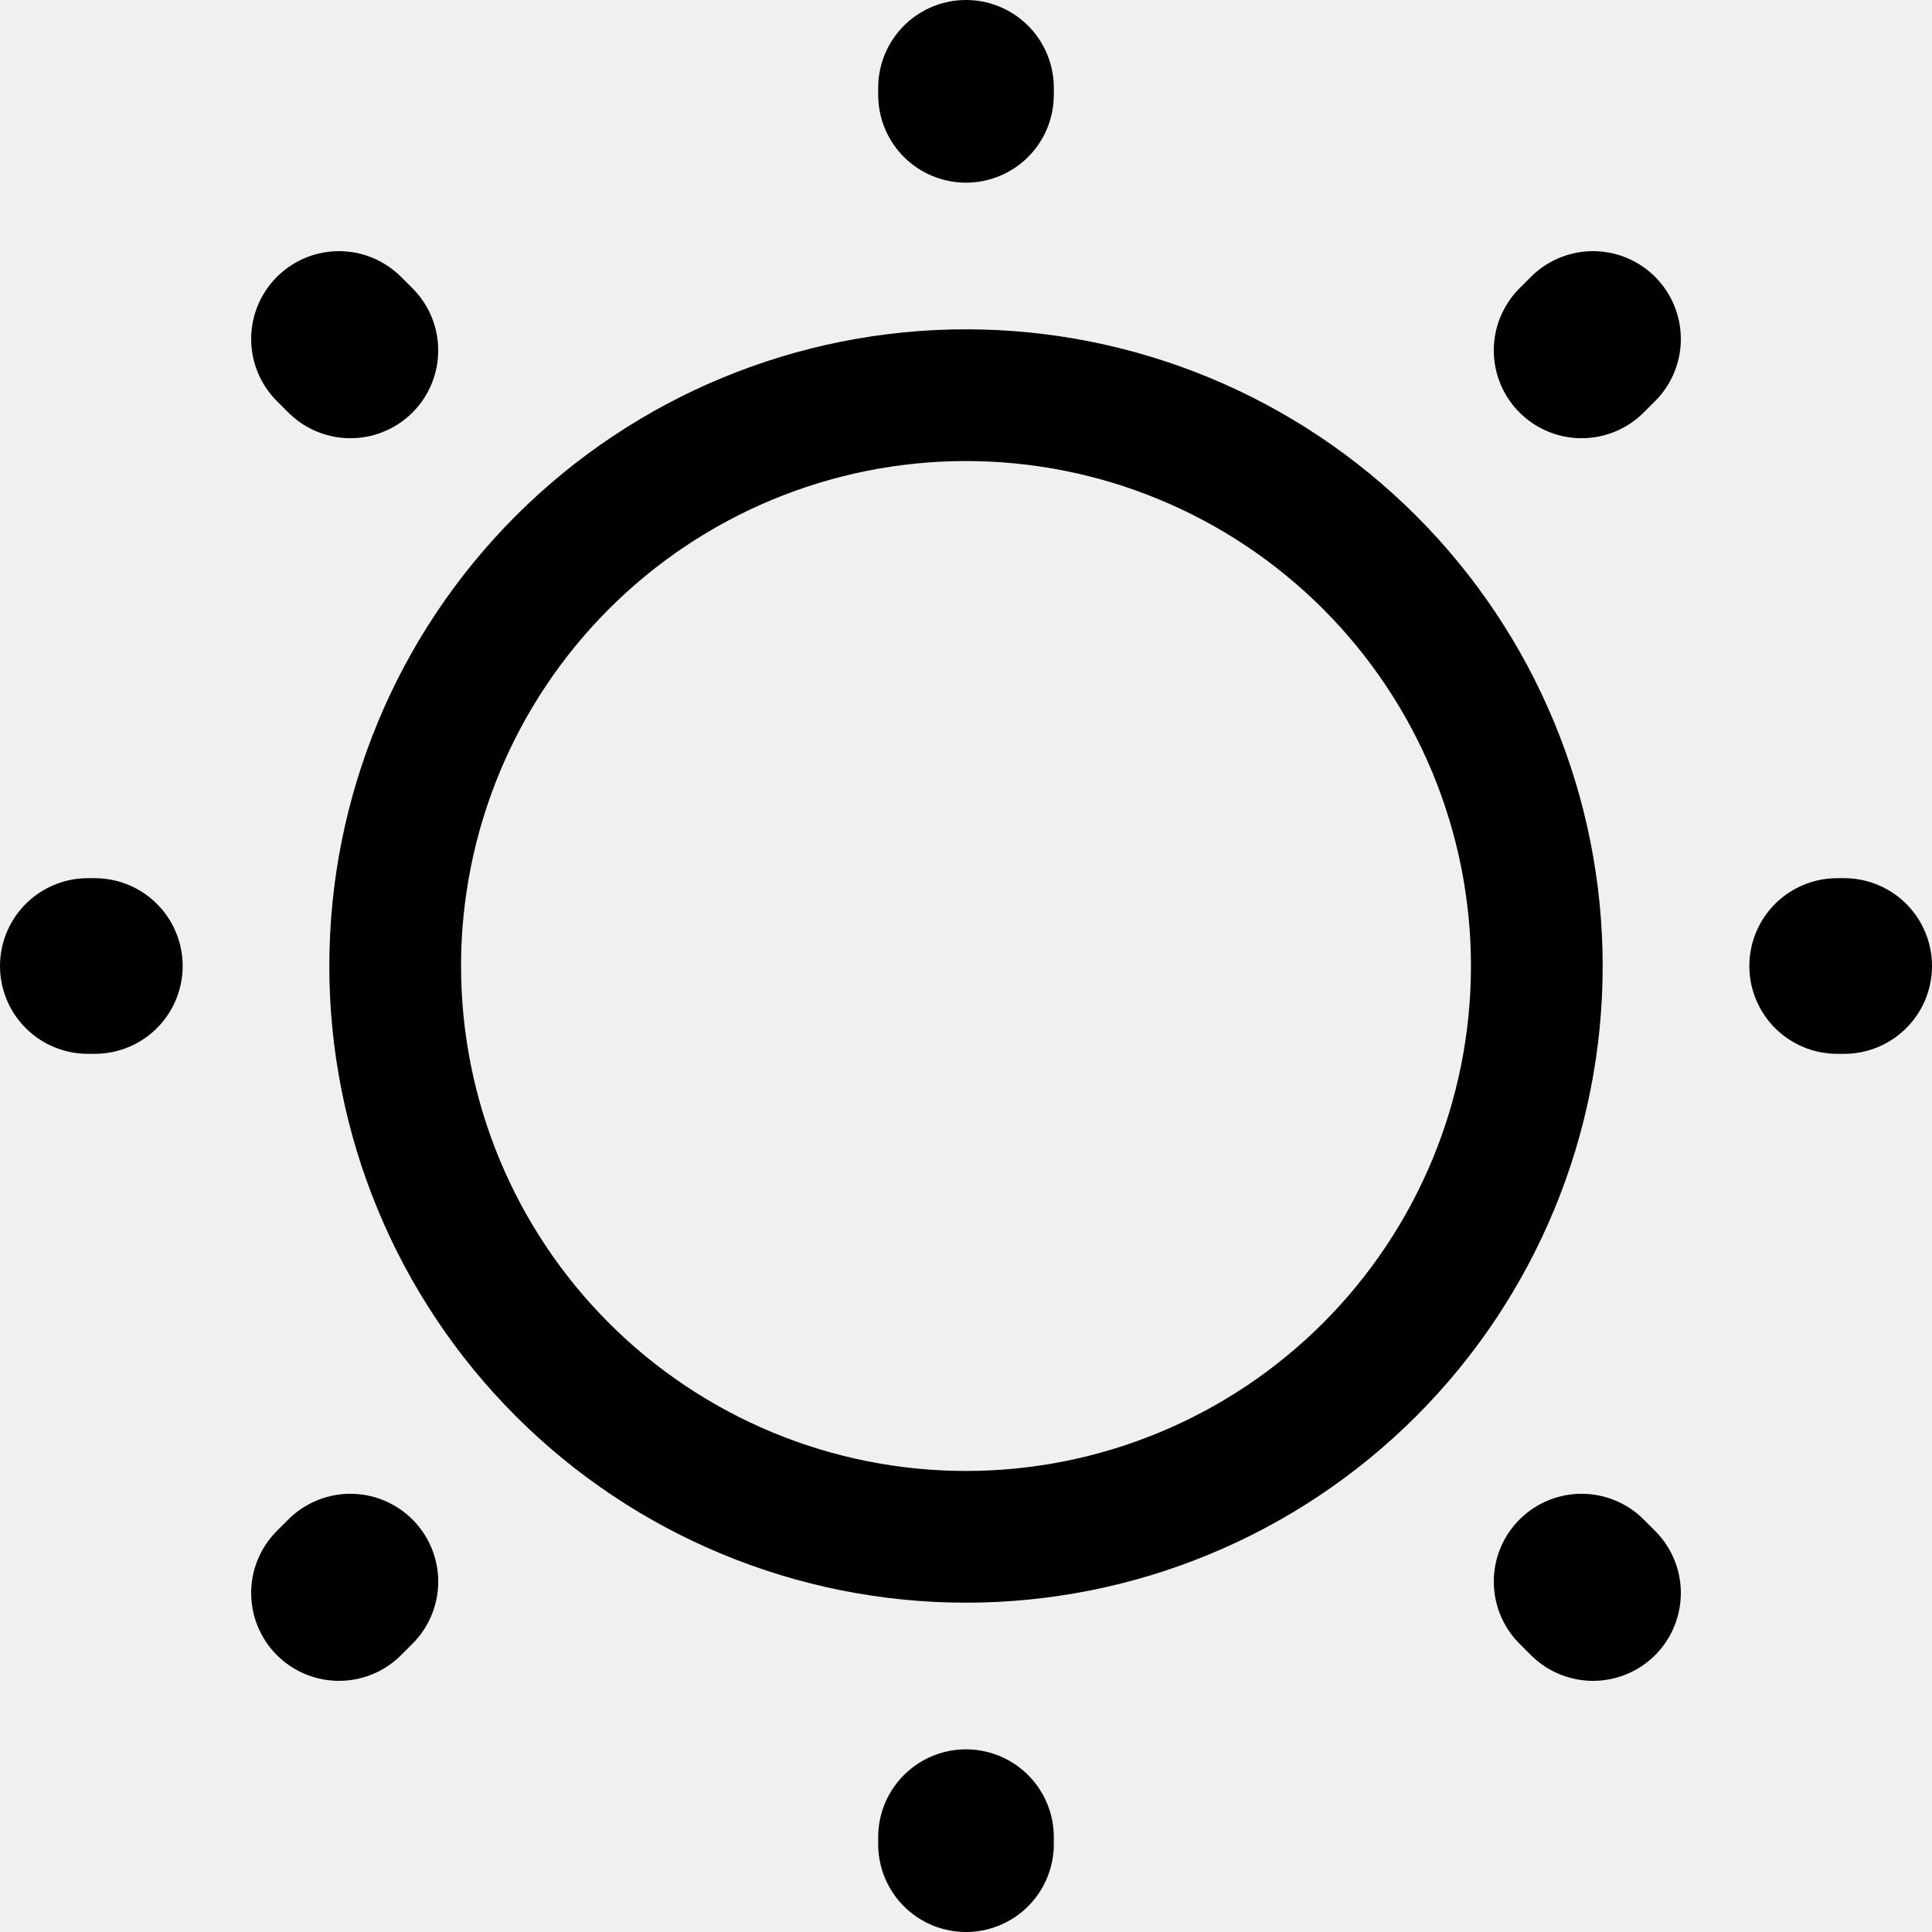
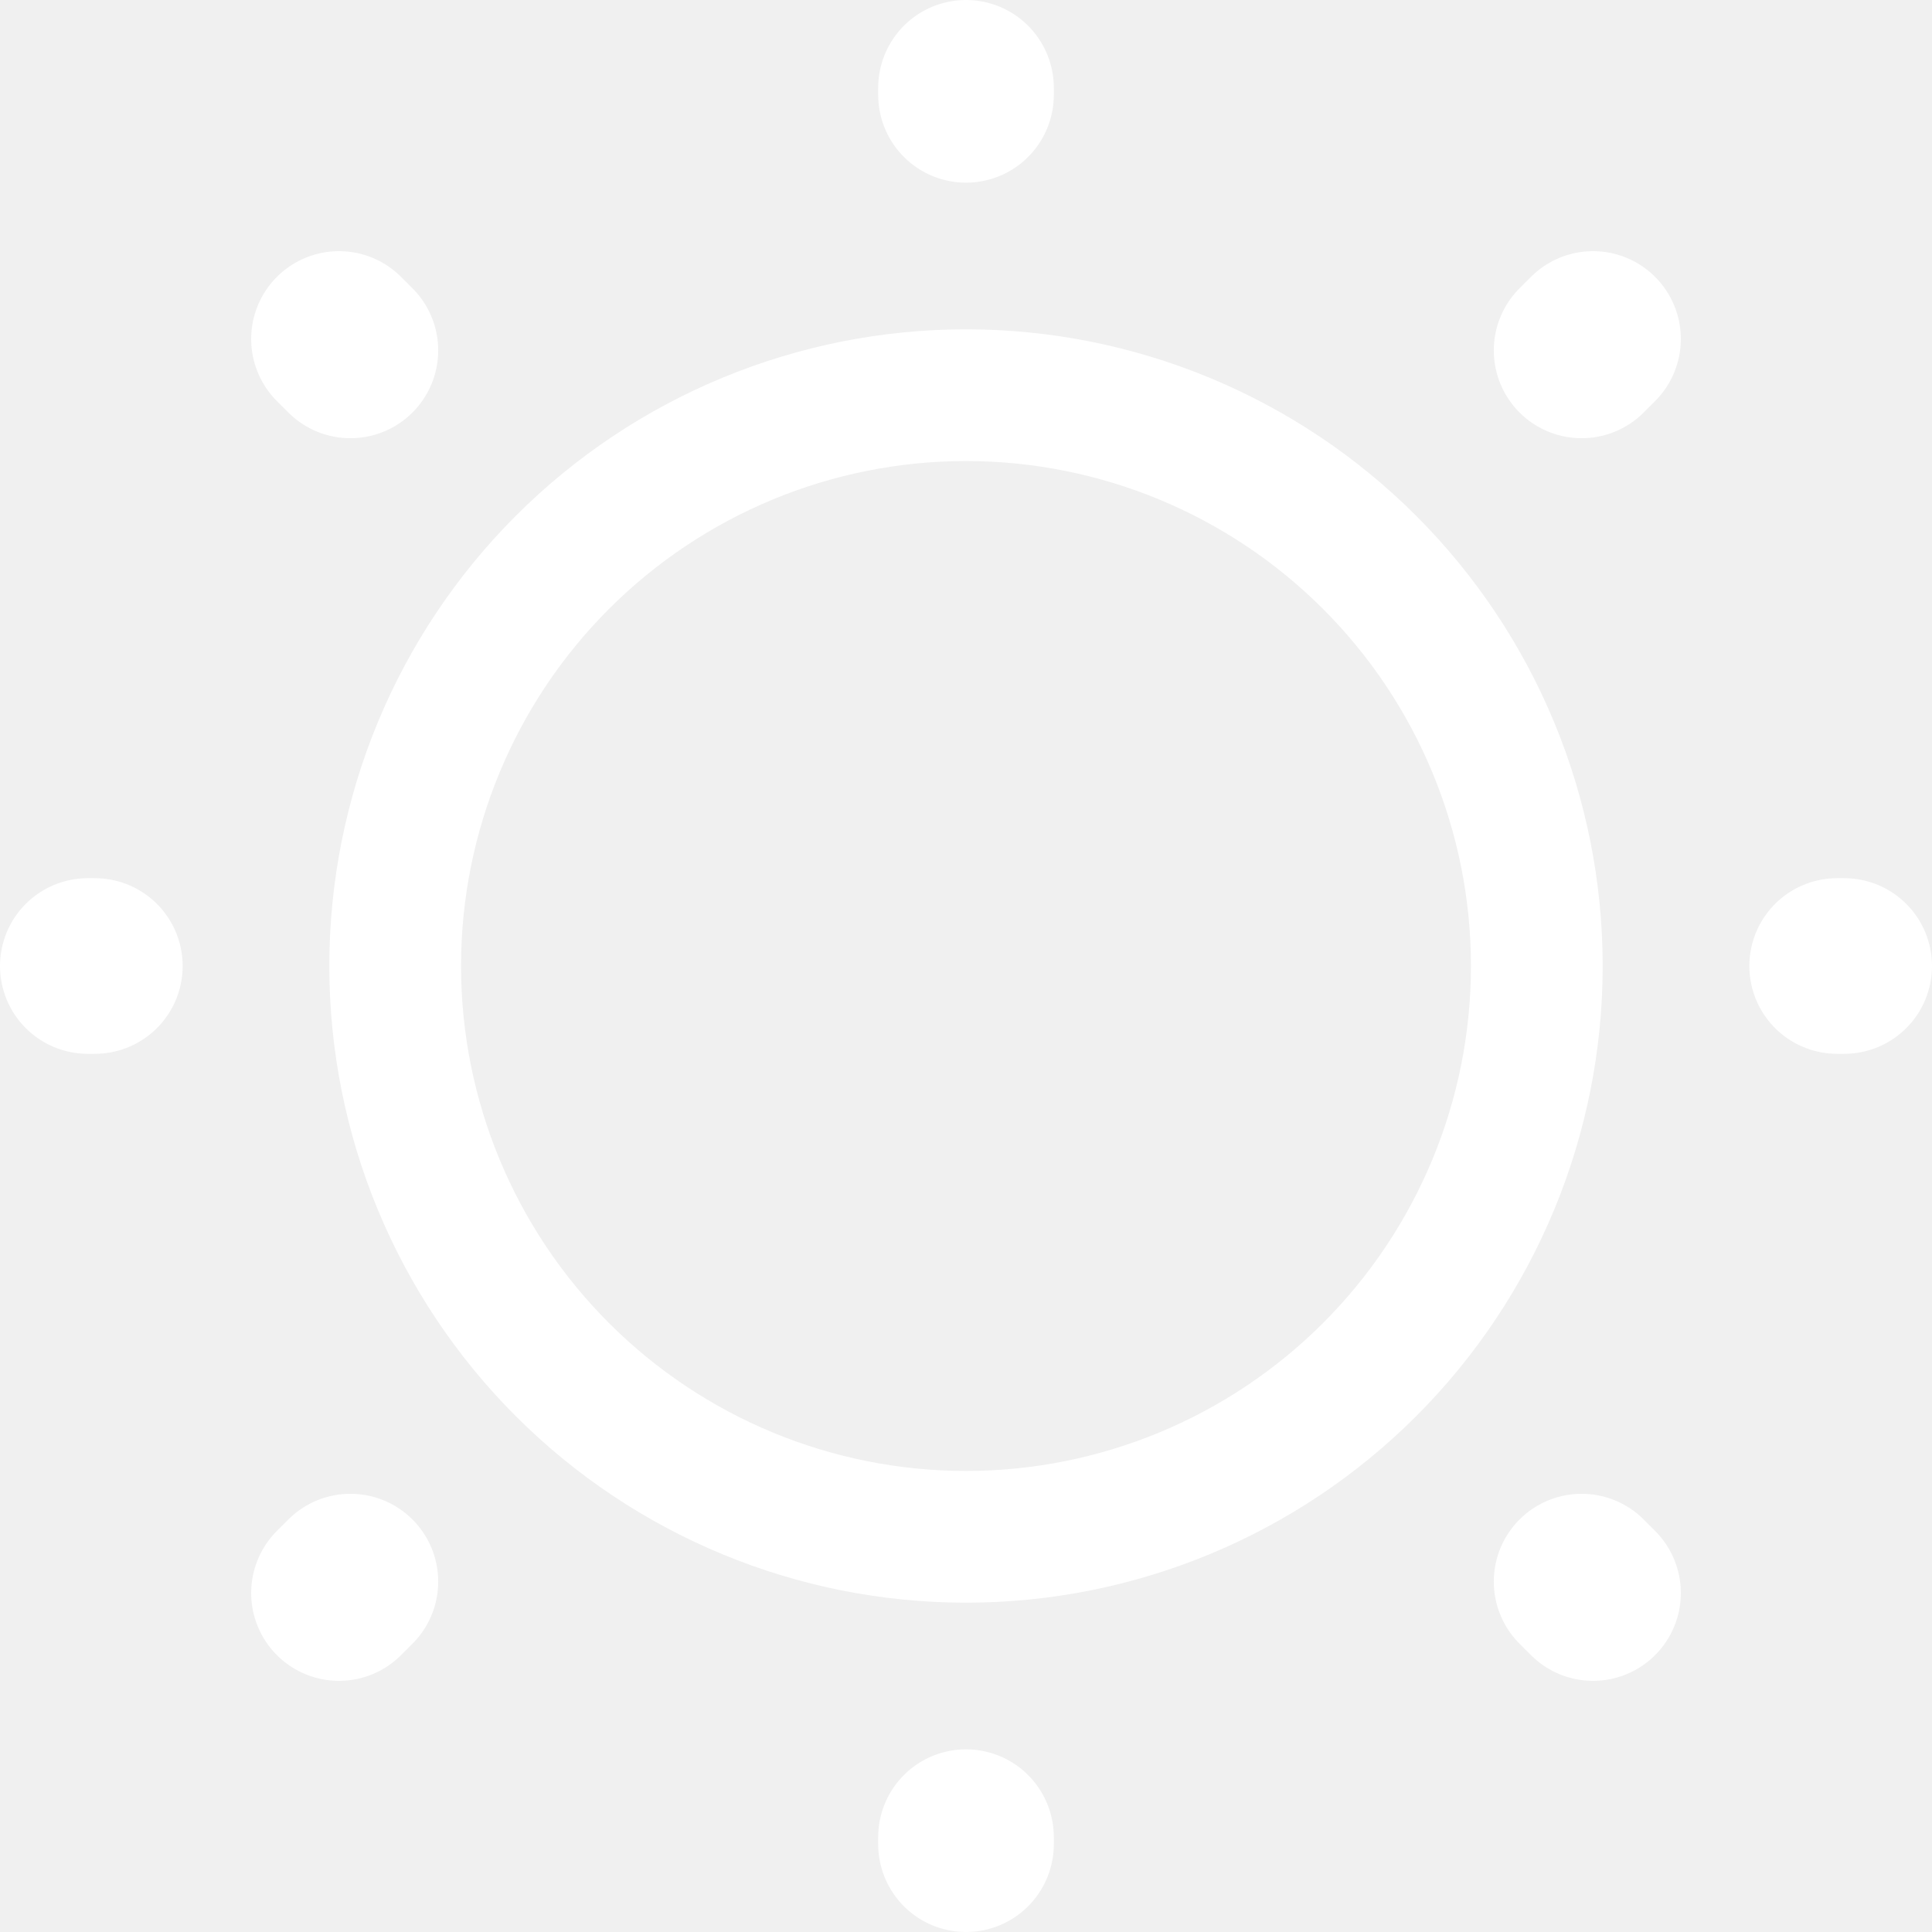
<svg xmlns="http://www.w3.org/2000/svg" width="22" height="22" viewBox="0 0 22 22" fill="none">
-   <path d="M11 17.5C9.276 17.5 7.623 16.815 6.404 15.596C5.185 14.377 4.5 12.724 4.5 11C4.5 9.276 5.185 7.623 6.404 6.404C7.623 5.185 9.276 4.5 11 4.5C12.724 4.5 14.377 5.185 15.596 6.404C16.815 7.623 17.5 9.276 17.5 11C17.5 12.724 16.815 14.377 15.596 15.596C14.377 16.815 12.724 17.5 11 17.5Z" stroke="black" stroke-width="1.5" stroke-linecap="round" stroke-linejoin="round" />
-   <path d="M3.86 18.14L3.99 18.01M3.99 3.99L3.86 3.86M18.14 18.14L18.01 18.01M11 1.08V1M11 21V20.92M20.92 11H21M1 11H1.08M18.01 3.99L18.14 3.86" stroke="black" stroke-width="2" stroke-linecap="round" stroke-linejoin="round" />
+   <path d="M11 17.5C9.276 17.5 7.623 16.815 6.404 15.596C5.185 14.377 4.5 12.724 4.5 11C4.5 9.276 5.185 7.623 6.404 6.404C7.623 5.185 9.276 4.5 11 4.5C12.724 4.5 14.377 5.185 15.596 6.404C16.815 7.623 17.5 9.276 17.5 11C17.5 12.724 16.815 14.377 15.596 15.596C14.377 16.815 12.724 17.5 11 17.5Z" stroke="white" stroke-width="1.5" stroke-linecap="round" stroke-linejoin="round" />
+   <path d="M3.86 18.14L3.99 18.01M3.99 3.99L3.86 3.86M18.14 18.14L18.01 18.01M11 1.08V1M11 21V20.92M20.92 11H21M1 11H1.08M18.01 3.99L18.14 3.86" stroke="white" stroke-width="2" stroke-linecap="round" stroke-linejoin="round" />
</svg>
